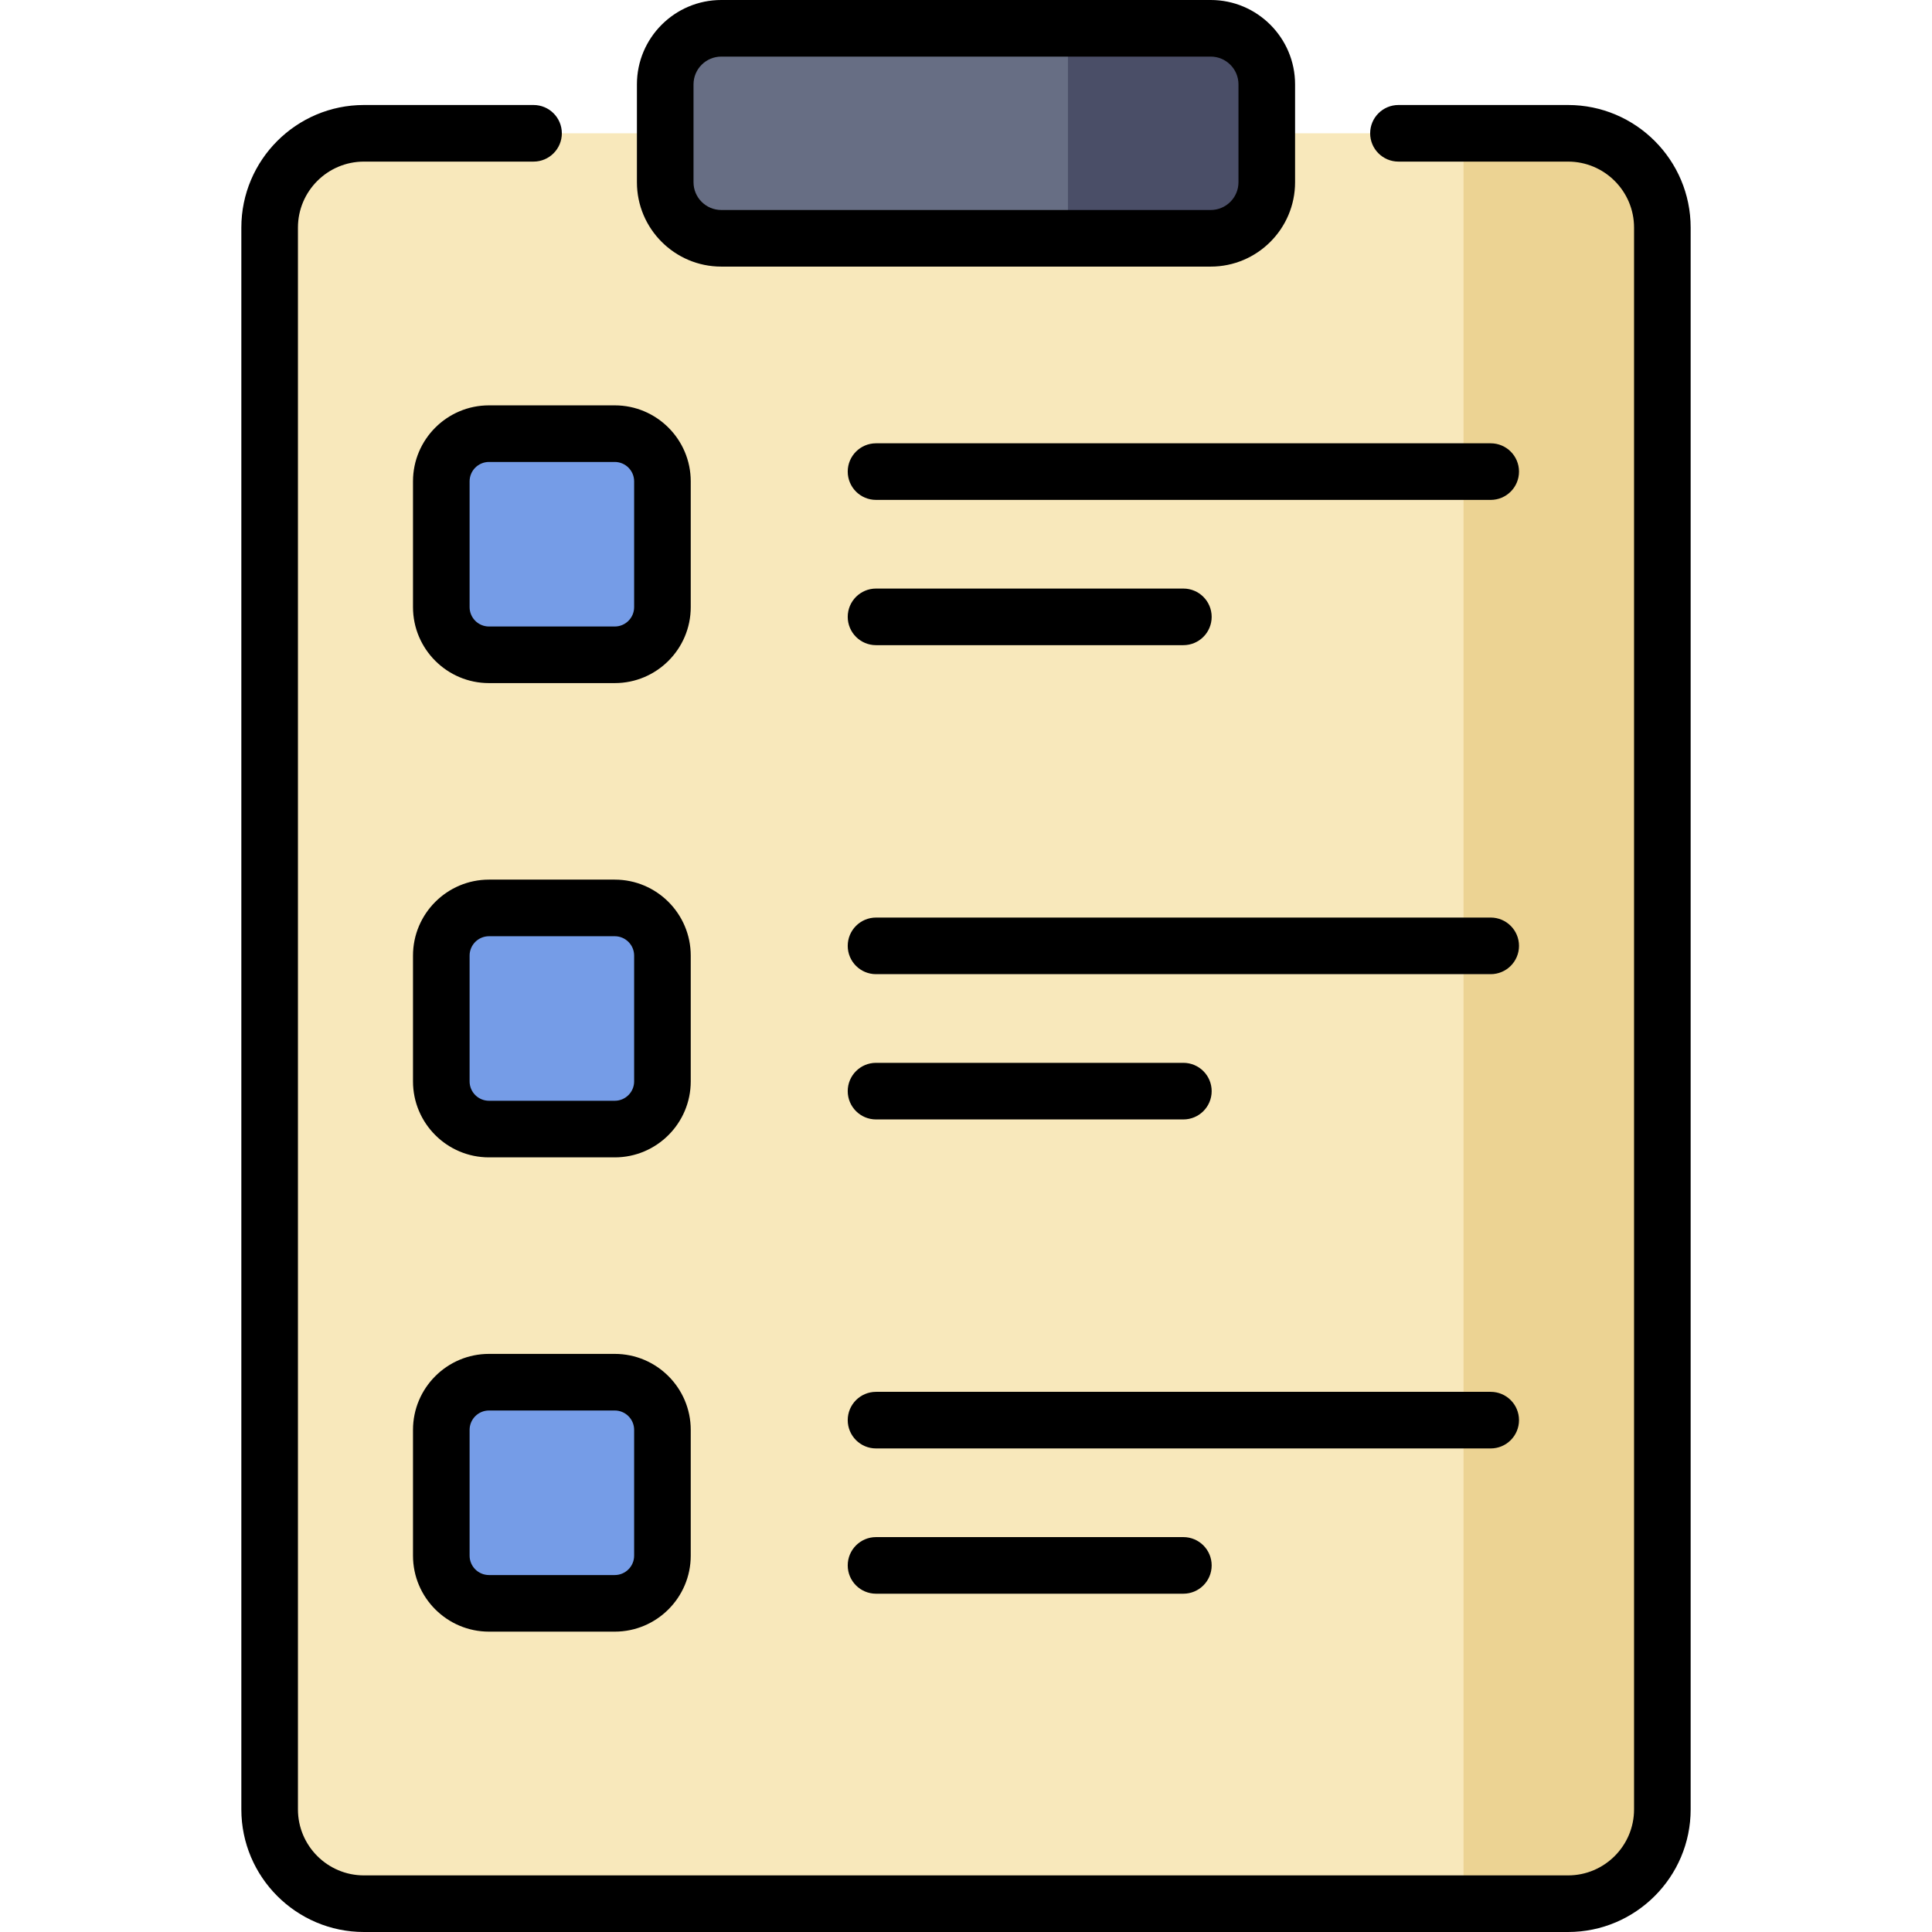
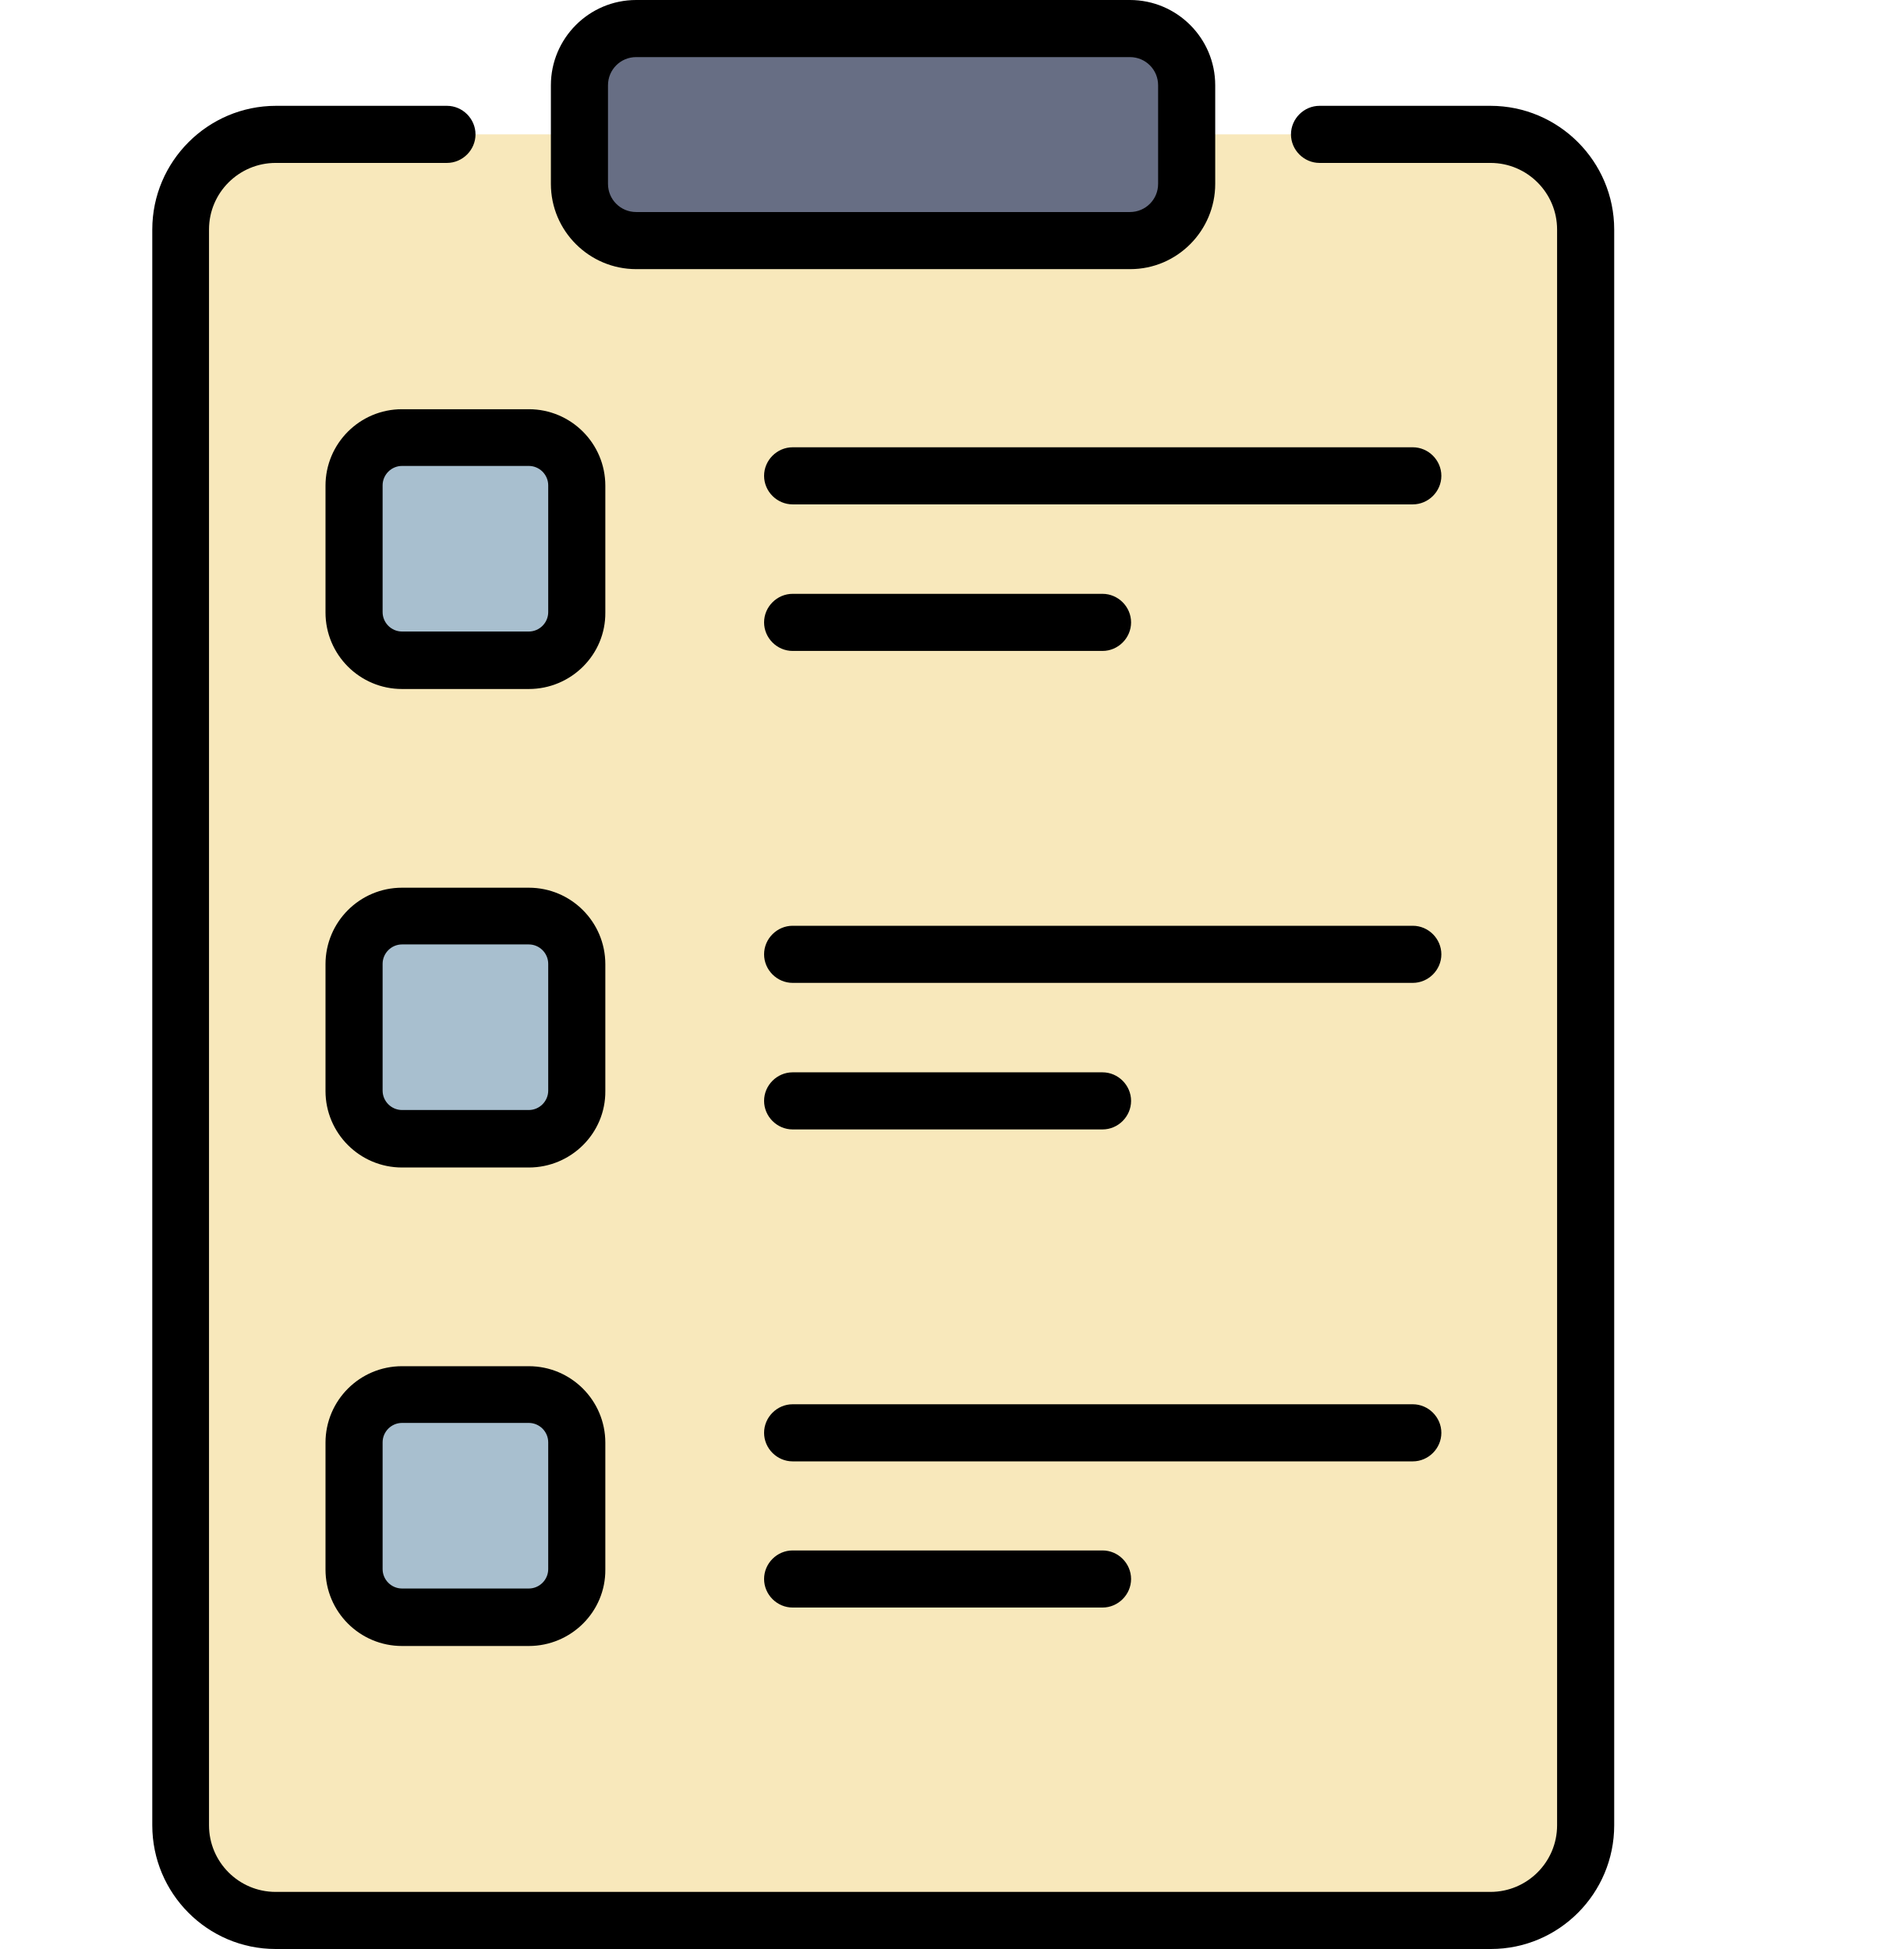
- <svg xmlns="http://www.w3.org/2000/svg" id="Capa_1" enable-background="new 0 0 512 512" height="512" viewBox="0 0 512 512" width="512">
-   <g>
-     <g>
-       <g>
-         <g>
-           <g>
-             <g>
-               <g>
-                 <g>
-                   <g>
-                     <g>
-                       <g>
-                         <path d="m415.551 35.326h-319.102c-13.802 0-24.991 11.189-24.991 24.991v419.192c0 13.802 11.189 24.991 24.991 24.991h319.102c13.802 0 24.991-11.189 24.991-24.991v-419.192c0-13.802-11.189-24.991-24.991-24.991z" fill="#f8e8bb" />
-                         <path d="m415.551 35.326h-27.704v469.174h27.704c13.802 0 24.991-11.189 24.991-24.991v-419.192c0-13.802-11.189-24.991-24.991-24.991z" fill="#ecd393" />
-                         <path d="m320.851 63.152h-129.702c-8.206 0-14.858-6.652-14.858-14.858v-25.936c0-8.206 6.652-14.858 14.858-14.858h129.703c8.206 0 14.858 6.652 14.858 14.858v25.936c-.001 8.206-6.653 14.858-14.859 14.858z" fill="#676e84" />
-                         <path d="m320.851 7.5h-37.837v55.652h37.837c8.206 0 14.858-6.652 14.858-14.858v-25.936c0-8.206-6.652-14.858-14.858-14.858z" fill="#4a4e67" />
-                       </g>
-                     </g>
-                   </g>
-                 </g>
-               </g>
-             </g>
-           </g>
+ <svg xmlns="http://www.w3.org/2000/svg" version="1.1" id="圖層_1" x="0px" y="0px" viewBox="0 0 500 512" style="enable-background:new 0 0 500 512;" xml:space="preserve">
+   <style type="text/css">
+ 	.st0{fill:#F8E8BB;}
+ 	.st1{fill:#676E84;}
+ 	.st2{fill:#A8BFCF;}
+ </style>
+   <g id="XMLID_28_">
+     <g id="XMLID_66_">
+       <g id="XMLID_67_">
+         <g id="XMLID_80_">
+           <path id="XMLID_84_" class="st0" d="M391.6,35.3H72.4c-13.8,0-25,11.2-25,25v419.2c0,13.8,11.2,25,25,25h319.1      c13.8,0,25-11.2,25-25V60.3C416.5,46.5,405.4,35.3,391.6,35.3L391.6,35.3z" />
+           <path id="XMLID_82_" class="st1" d="M296.9,63.2H167.1c-8.2,0-14.9-6.7-14.9-14.9V22.4c0-8.2,6.7-14.9,14.9-14.9h129.7      c8.2,0,14.9,6.7,14.9,14.9v25.9C311.7,56.5,305.1,63.2,296.9,63.2z" />
        </g>
-         <g>
-           <g fill="#759ce7">
-             <path d="m162.917 173.528h-33.333c-6.979 0-12.636-5.657-12.636-12.636v-33.332c0-6.979 5.657-12.636 12.636-12.636h33.333c6.979 0 12.636 5.657 12.636 12.636v33.333c0 6.978-5.657 12.635-12.636 12.635z" />
-             <path d="m162.917 299.215h-33.333c-6.979 0-12.636-5.657-12.636-12.636v-33.333c0-6.979 5.657-12.636 12.636-12.636h33.333c6.979 0 12.636 5.657 12.636 12.636v33.333c0 6.979-5.657 12.636-12.636 12.636z" />
-             <path d="m162.917 424.902h-33.333c-6.979 0-12.636-5.657-12.636-12.636v-33.333c0-6.979 5.657-12.636 12.636-12.636h33.333c6.979 0 12.636 5.657 12.636 12.636v33.333c0 6.979-5.657 12.636-12.636 12.636z" />
+         <g id="XMLID_68_">
+           <g id="XMLID_69_">
+             <path id="XMLID_72_" class="st2" d="M138.9,173.5h-33.3c-7,0-12.6-5.7-12.6-12.6v-33.3c0-7,5.7-12.6,12.6-12.6h33.3       c7,0,12.6,5.7,12.6,12.6v33.3C151.6,167.9,145.9,173.5,138.9,173.5L138.9,173.5z" />
+             <path id="XMLID_71_" class="st2" d="M138.9,299.2h-33.3c-7,0-12.6-5.7-12.6-12.6v-33.3c0-7,5.7-12.6,12.6-12.6h33.3       c7,0,12.6,5.7,12.6,12.6v33.3C151.6,293.6,145.9,299.2,138.9,299.2L138.9,299.2z" />
+             <path id="XMLID_70_" class="st2" d="M138.9,424.9h-33.3c-7,0-12.6-5.7-12.6-12.6v-33.3c0-7,5.7-12.6,12.6-12.6h33.3       c7,0,12.6,5.7,12.6,12.6v33.3C151.6,419.2,145.9,424.9,138.9,424.9L138.9,424.9z" />
          </g>
        </g>
      </g>
    </g>
-     <g>
-       <g>
-         <g>
-           <g>
-             <g>
-               <path d="m313.604 170.975h-81.447c-4.142 0-7.5-3.357-7.5-7.5s3.358-7.5 7.5-7.5h81.447c4.142 0 7.5 3.357 7.5 7.5s-3.357 7.5-7.5 7.5z" />
+     <g id="XMLID_29_">
+       <g id="XMLID_49_">
+         <g id="XMLID_50_">
+           <g id="XMLID_61_">
+             <g id="XMLID_64_">
+               <path id="XMLID_65_" d="M289.6,171h-81.4c-4.1,0-7.5-3.4-7.5-7.5s3.4-7.5,7.5-7.5h81.4c4.1,0,7.5,3.4,7.5,7.5        S293.7,171,289.6,171z" />
            </g>
-             <g>
-               <path d="m395.052 132.478h-162.895c-4.142 0-7.5-3.357-7.5-7.5s3.358-7.5 7.5-7.5h162.895c4.142 0 7.5 3.357 7.5 7.5s-3.358 7.5-7.5 7.5z" />
+             <g id="XMLID_62_">
+               <path id="XMLID_63_" d="M371.1,132.5H208.2c-4.1,0-7.5-3.4-7.5-7.5s3.4-7.5,7.5-7.5h162.9c4.1,0,7.5,3.4,7.5,7.5        C378.6,129.1,375.2,132.5,371.1,132.5z" />
            </g>
          </g>
-           <g>
-             <g>
-               <path d="m313.604 296.662h-81.447c-4.142 0-7.5-3.357-7.5-7.5s3.358-7.5 7.5-7.5h81.447c4.142 0 7.5 3.357 7.5 7.5s-3.357 7.5-7.5 7.5z" />
+           <g id="XMLID_56_">
+             <g id="XMLID_59_">
+               <path id="XMLID_60_" d="M289.6,296.7h-81.4c-4.1,0-7.5-3.4-7.5-7.5s3.4-7.5,7.5-7.5h81.4c4.1,0,7.5,3.4,7.5,7.5        S293.7,296.7,289.6,296.7z" />
            </g>
-             <g>
-               <path d="m395.052 258.164h-162.895c-4.142 0-7.5-3.357-7.5-7.5s3.358-7.5 7.5-7.5h162.895c4.142 0 7.5 3.357 7.5 7.5s-3.358 7.5-7.5 7.5z" />
+             <g id="XMLID_57_">
+               <path id="XMLID_58_" d="M371.1,258.2H208.2c-4.1,0-7.5-3.4-7.5-7.5s3.4-7.5,7.5-7.5h162.9c4.1,0,7.5,3.4,7.5,7.5        S375.2,258.2,371.1,258.2z" />
            </g>
          </g>
-           <g>
-             <g>
-               <path d="m313.604 422.349h-81.447c-4.142 0-7.5-3.357-7.5-7.5s3.358-7.5 7.5-7.5h81.447c4.142 0 7.5 3.357 7.5 7.5s-3.357 7.5-7.5 7.5z" />
+           <g id="XMLID_51_">
+             <g id="XMLID_54_">
+               <path id="XMLID_55_" d="M289.6,422.3h-81.4c-4.1,0-7.5-3.4-7.5-7.5s3.4-7.5,7.5-7.5h81.4c4.1,0,7.5,3.4,7.5,7.5        S293.7,422.3,289.6,422.3z" />
            </g>
-             <g>
-               <path d="m395.052 383.851h-162.895c-4.142 0-7.5-3.357-7.5-7.5s3.358-7.5 7.5-7.5h162.895c4.142 0 7.5 3.357 7.5 7.5s-3.358 7.5-7.5 7.5z" />
+             <g id="XMLID_52_">
+               <path id="XMLID_53_" d="M371.1,383.9H208.2c-4.1,0-7.5-3.4-7.5-7.5s3.4-7.5,7.5-7.5h162.9c4.1,0,7.5,3.4,7.5,7.5        S375.2,383.9,371.1,383.9z" />
            </g>
          </g>
        </g>
      </g>
-       <g>
-         <path d="m320.852 70.651h-129.704c-12.328 0-22.358-10.029-22.358-22.357v-25.936c.001-12.328 10.03-22.358 22.358-22.358h129.703c12.328 0 22.358 10.03 22.358 22.358v25.936c0 12.328-10.029 22.357-22.357 22.357zm-129.704-55.651c-4.057 0-7.358 3.301-7.358 7.358v25.936c0 4.057 3.301 7.357 7.358 7.357h129.703c4.057 0 7.358-3.301 7.358-7.357v-25.936c0-4.058-3.301-7.358-7.358-7.358z" />
+       <g id="XMLID_45_">
+         <path id="XMLID_46_" d="M296.9,70.7H167.1c-12.3,0-22.4-10-22.4-22.4V22.4c0-12.3,10-22.4,22.4-22.4h129.7     c12.3,0,22.4,10,22.4,22.4v25.9C319.2,60.6,309.2,70.7,296.9,70.7L296.9,70.7z M167.1,15c-4.1,0-7.4,3.3-7.4,7.4v25.9     c0,4.1,3.3,7.4,7.4,7.4h129.7c4.1,0,7.4-3.3,7.4-7.4V22.4c0-4.1-3.3-7.4-7.4-7.4L167.1,15z" />
      </g>
-       <g>
-         <g>
-           <path d="m162.917 181.028h-33.333c-11.103 0-20.136-9.033-20.136-20.136v-33.332c0-11.103 9.033-20.136 20.136-20.136h33.333c11.103 0 20.136 9.033 20.136 20.136v33.333c0 11.102-9.033 20.135-20.136 20.135zm-33.333-58.604c-2.832 0-5.136 2.304-5.136 5.136v33.333c0 2.832 2.304 5.136 5.136 5.136h33.333c2.832 0 5.136-2.304 5.136-5.136v-33.333c0-2.832-2.304-5.136-5.136-5.136z" />
+       <g id="XMLID_32_">
+         <g id="XMLID_41_">
+           <path id="XMLID_42_" d="M138.9,181h-33.3c-11.1,0-20.1-9-20.1-20.1v-33.3c0-11.1,9-20.1,20.1-20.1h33.3c11.1,0,20.1,9,20.1,20.1      v33.3C159.1,172,150,181,138.9,181L138.9,181z M105.6,122.4c-2.8,0-5.1,2.3-5.1,5.1v33.3c0,2.8,2.3,5.1,5.1,5.1h33.3      c2.8,0,5.1-2.3,5.1-5.1v-33.3c0-2.8-2.3-5.1-5.1-5.1L105.6,122.4z" />
        </g>
-         <g>
-           <path d="m162.917 306.715h-33.333c-11.103 0-20.136-9.033-20.136-20.136v-33.333c0-11.103 9.033-20.136 20.136-20.136h33.333c11.103 0 20.136 9.033 20.136 20.136v33.333c0 11.103-9.033 20.136-20.136 20.136zm-33.333-58.605c-2.832 0-5.136 2.304-5.136 5.136v33.333c0 2.832 2.304 5.136 5.136 5.136h33.333c2.832 0 5.136-2.304 5.136-5.136v-33.333c0-2.832-2.304-5.136-5.136-5.136z" />
+         <g id="XMLID_37_">
+           <path id="XMLID_38_" d="M138.9,306.7h-33.3c-11.1,0-20.1-9-20.1-20.1v-33.3c0-11.1,9-20.1,20.1-20.1h33.3      c11.1,0,20.1,9,20.1,20.1v33.3C159.1,297.7,150,306.7,138.9,306.7L138.9,306.7z M105.6,248.1c-2.8,0-5.1,2.3-5.1,5.1v33.3      c0,2.8,2.3,5.1,5.1,5.1h33.3c2.8,0,5.1-2.3,5.1-5.1v-33.3c0-2.8-2.3-5.1-5.1-5.1H105.6z" />
        </g>
-         <g>
-           <path d="m162.917 432.402h-33.333c-11.103 0-20.136-9.033-20.136-20.137v-33.332c0-11.104 9.033-20.137 20.136-20.137h33.333c11.103 0 20.136 9.033 20.136 20.137v33.332c0 11.104-9.033 20.137-20.136 20.137zm-33.333-58.605c-2.832 0-5.136 2.305-5.136 5.137v33.332c0 2.832 2.304 5.137 5.136 5.137h33.333c2.832 0 5.136-2.305 5.136-5.137v-33.332c0-2.832-2.304-5.137-5.136-5.137z" />
+         <g id="XMLID_33_">
+           <path id="XMLID_34_" d="M138.9,432.4h-33.3c-11.1,0-20.1-9-20.1-20.1v-33.3c0-11.1,9-20.1,20.1-20.1h33.3      c11.1,0,20.1,9,20.1,20.1v33.3C159.1,423.4,150,432.4,138.9,432.4L138.9,432.4z M105.6,373.8c-2.8,0-5.1,2.3-5.1,5.1v33.3      c0,2.8,2.3,5.1,5.1,5.1h33.3c2.8,0,5.1-2.3,5.1-5.1v-33.3c0-2.8-2.3-5.1-5.1-5.1H105.6z" />
        </g>
      </g>
-       <g>
-         <path d="m415.551 512h-319.102c-17.916 0-32.491-14.575-32.491-32.491v-419.193c0-17.915 14.576-32.49 32.491-32.49h44.945c4.142 0 7.5 3.357 7.5 7.5s-3.358 7.5-7.5 7.5h-44.945c-9.645 0-17.491 7.846-17.491 17.49v419.192c0 9.645 7.847 17.491 17.491 17.491h319.102c9.645 0 17.491-7.847 17.491-17.491v-419.192c0-9.645-7.847-17.49-17.491-17.49h-44.945c-4.142 0-7.5-3.357-7.5-7.5s3.358-7.5 7.5-7.5h44.945c17.916 0 32.491 14.575 32.491 32.49v419.192c0 17.917-14.576 32.492-32.491 32.492z" />
+       <g id="XMLID_30_">
+         <path id="XMLID_31_" d="M391.6,512H72.4C54.5,512,40,497.4,40,479.5V60.3c0-17.9,14.6-32.5,32.5-32.5h44.9c4.1,0,7.5,3.4,7.5,7.5     s-3.4,7.5-7.5,7.5H72.4c-9.6,0-17.5,7.8-17.5,17.5v419.2c0,9.6,7.8,17.5,17.5,17.5h319.1c9.6,0,17.5-7.8,17.5-17.5V60.3     c0-9.6-7.8-17.5-17.5-17.5h-44.9c-4.1,0-7.5-3.4-7.5-7.5c0-4.1,3.4-7.5,7.5-7.5h44.9c17.9,0,32.5,14.6,32.5,32.5v419.2     C424,497.4,409.5,512,391.6,512z" />
      </g>
    </g>
  </g>
</svg>
